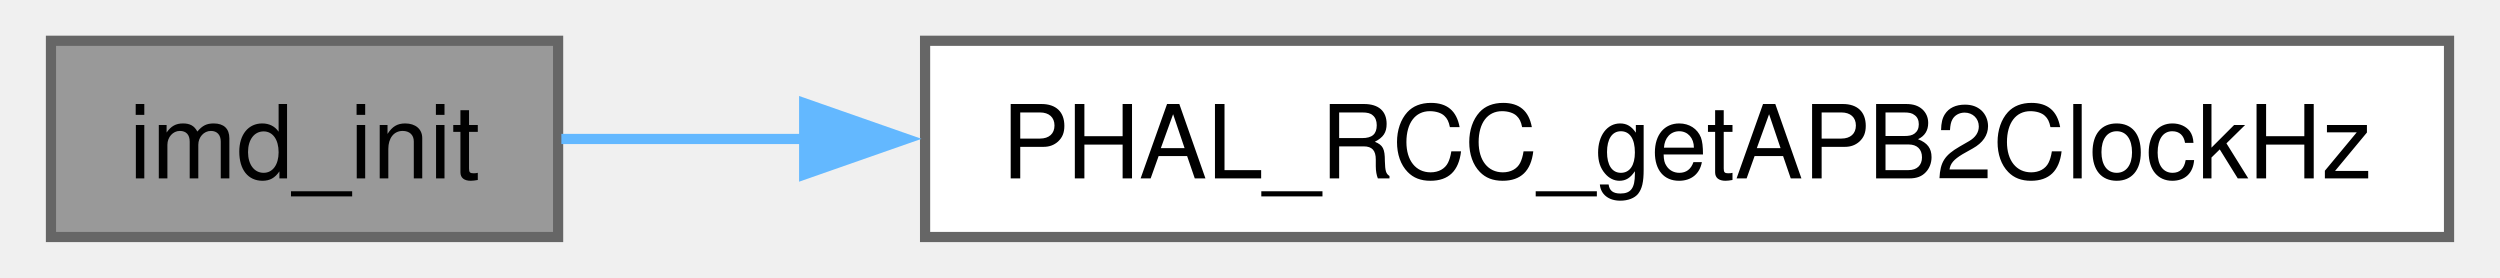
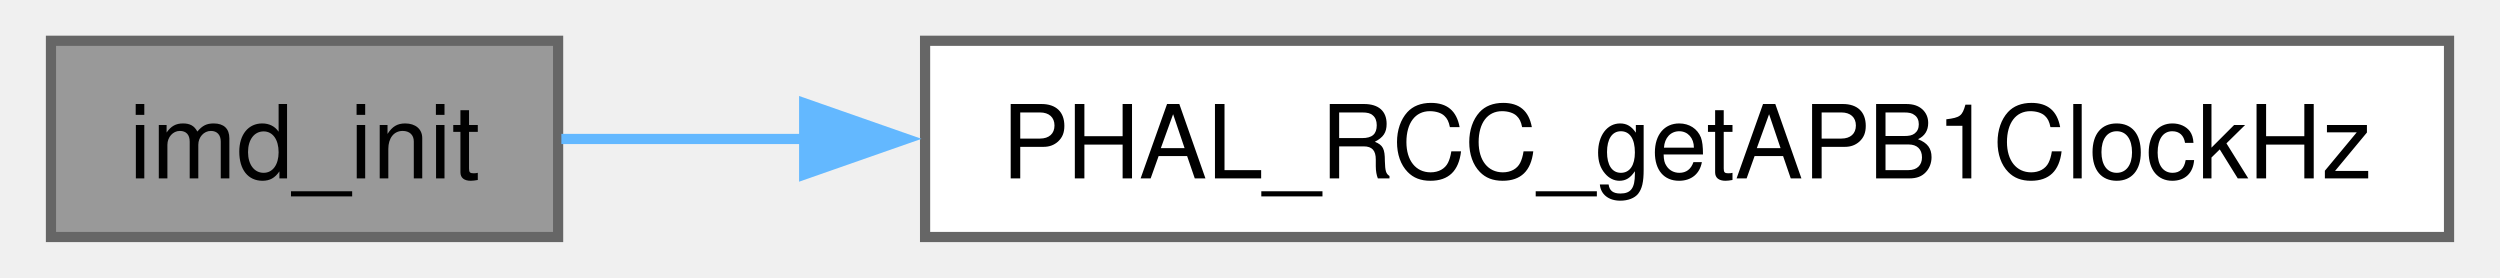
<svg xmlns="http://www.w3.org/2000/svg" xmlns:xlink="http://www.w3.org/1999/xlink" width="243pt" height="27pt" viewBox="0.00 0.00 243.25 27.25">
  <g id="graph0" class="graph" transform="scale(1 1) rotate(0) translate(4 23.25)">
    <g id="Node000001" class="node">
      <g id="a_Node000001">
        <a xlink:title=" ">
          <polygon fill="#999999" stroke="#666666" points="49.75,-19.25 0,-19.25 0,0 49.75,0 49.75,-19.25" />
          <text text-anchor="middle" x="24.88" y="-5.75" font-family="Helvetica,sans-Serif" font-size="10.00">imd_init</text>
        </a>
      </g>
    </g>
    <g id="Node000002" class="node">
      <g id="a_Node000002">
-         <a xlink:href="phal__G4_2rcc_2rcc_8c.html#ab76710442224b6b571ada816cb46c840" target="_top" xlink:title=" ">
+         <a xlink:href="phal__G4_2rcc_2rcc_8c.html#aa351cc1ef8604fe3082fd812ad88a71b" target="_top" xlink:title=" ">
          <polygon fill="white" stroke="#666666" points="235.25,-19.25 85.75,-19.25 85.75,0 235.25,0 235.25,-19.25" />
-           <text text-anchor="middle" x="160.5" y="-5.75" font-family="Helvetica,sans-Serif" font-size="10.00">PHAL_RCC_getAPB2ClockHz</text>
+           <text text-anchor="middle" x="160.5" y="-5.75" font-family="Helvetica,sans-Serif" font-size="10.00">PHAL_RCC_getAPB1ClockHz</text>
        </a>
      </g>
    </g>
    <g id="edge1_Node000001_Node000002" class="edge">
      <g id="a_edge1_Node000001_Node000002">
        <a xlink:title=" ">
          <path fill="none" stroke="#63b8ff" d="M50.07,-9.62C57.21,-9.62 65.47,-9.62 74.17,-9.62" />
          <polygon fill="#63b8ff" stroke="#63b8ff" points="73.89,-13.13 83.89,-9.63 73.89,-6.13 73.89,-13.13" />
        </a>
      </g>
    </g>
  </g>
</svg>
